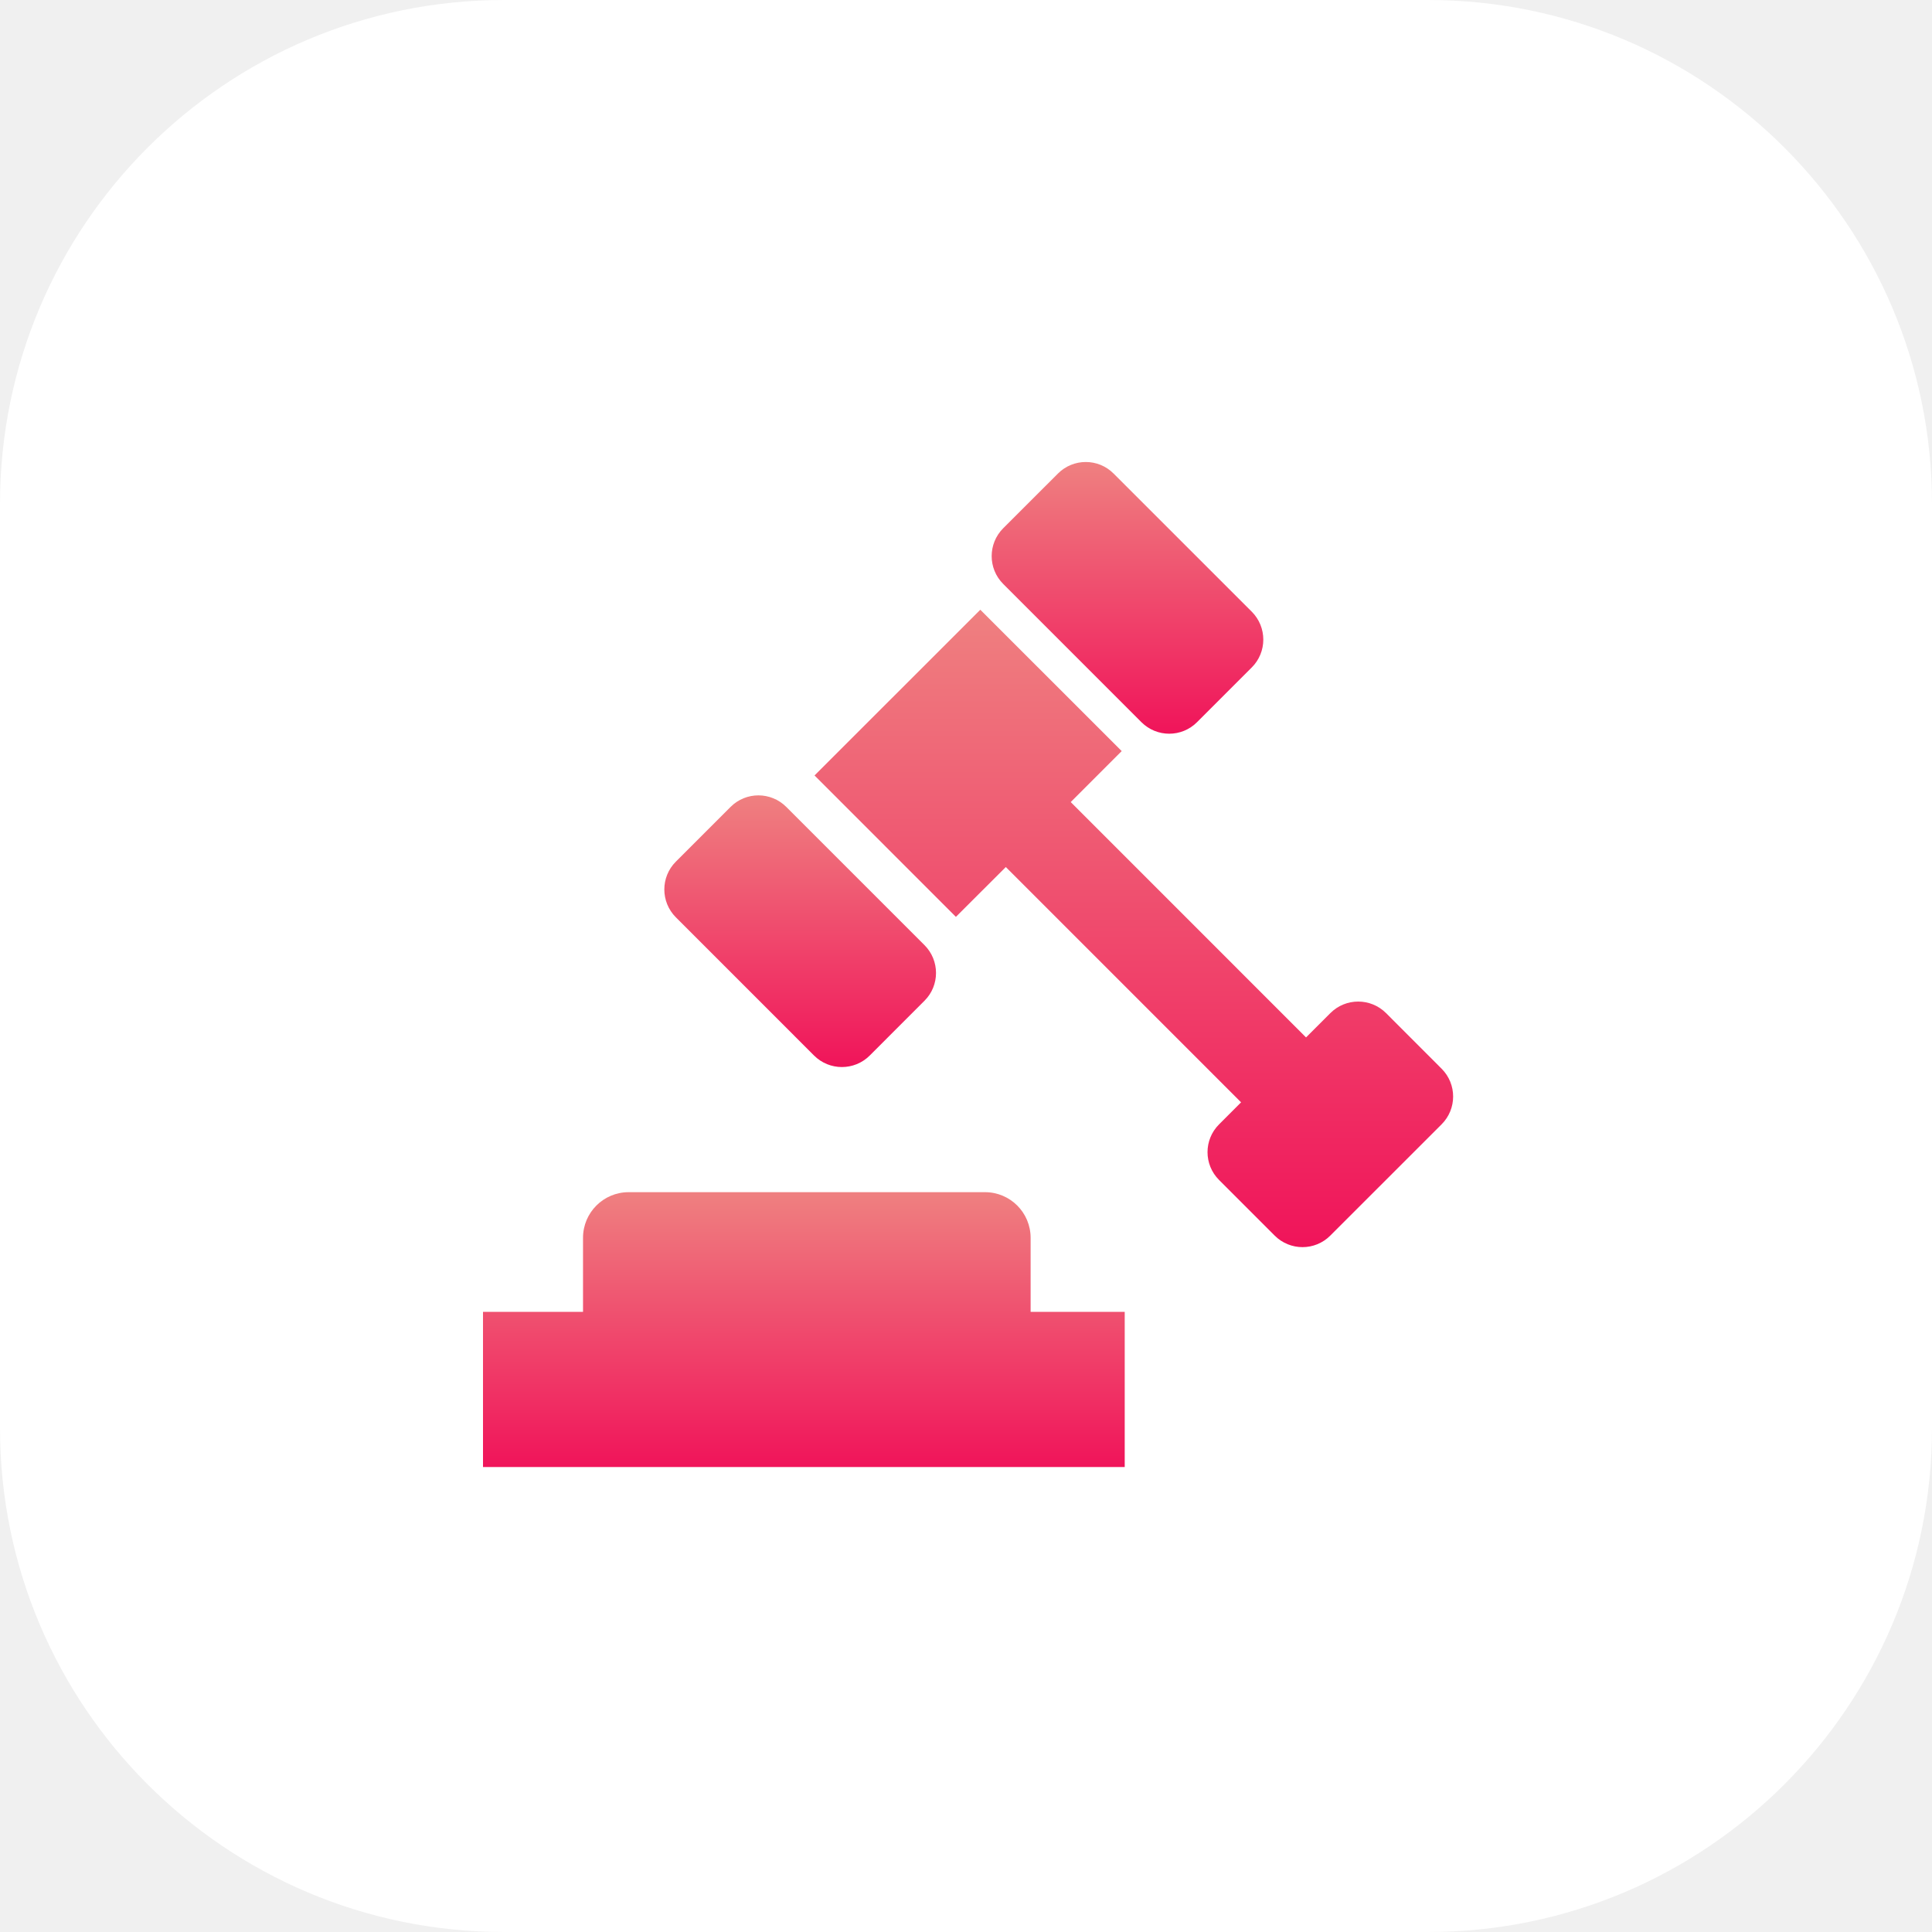
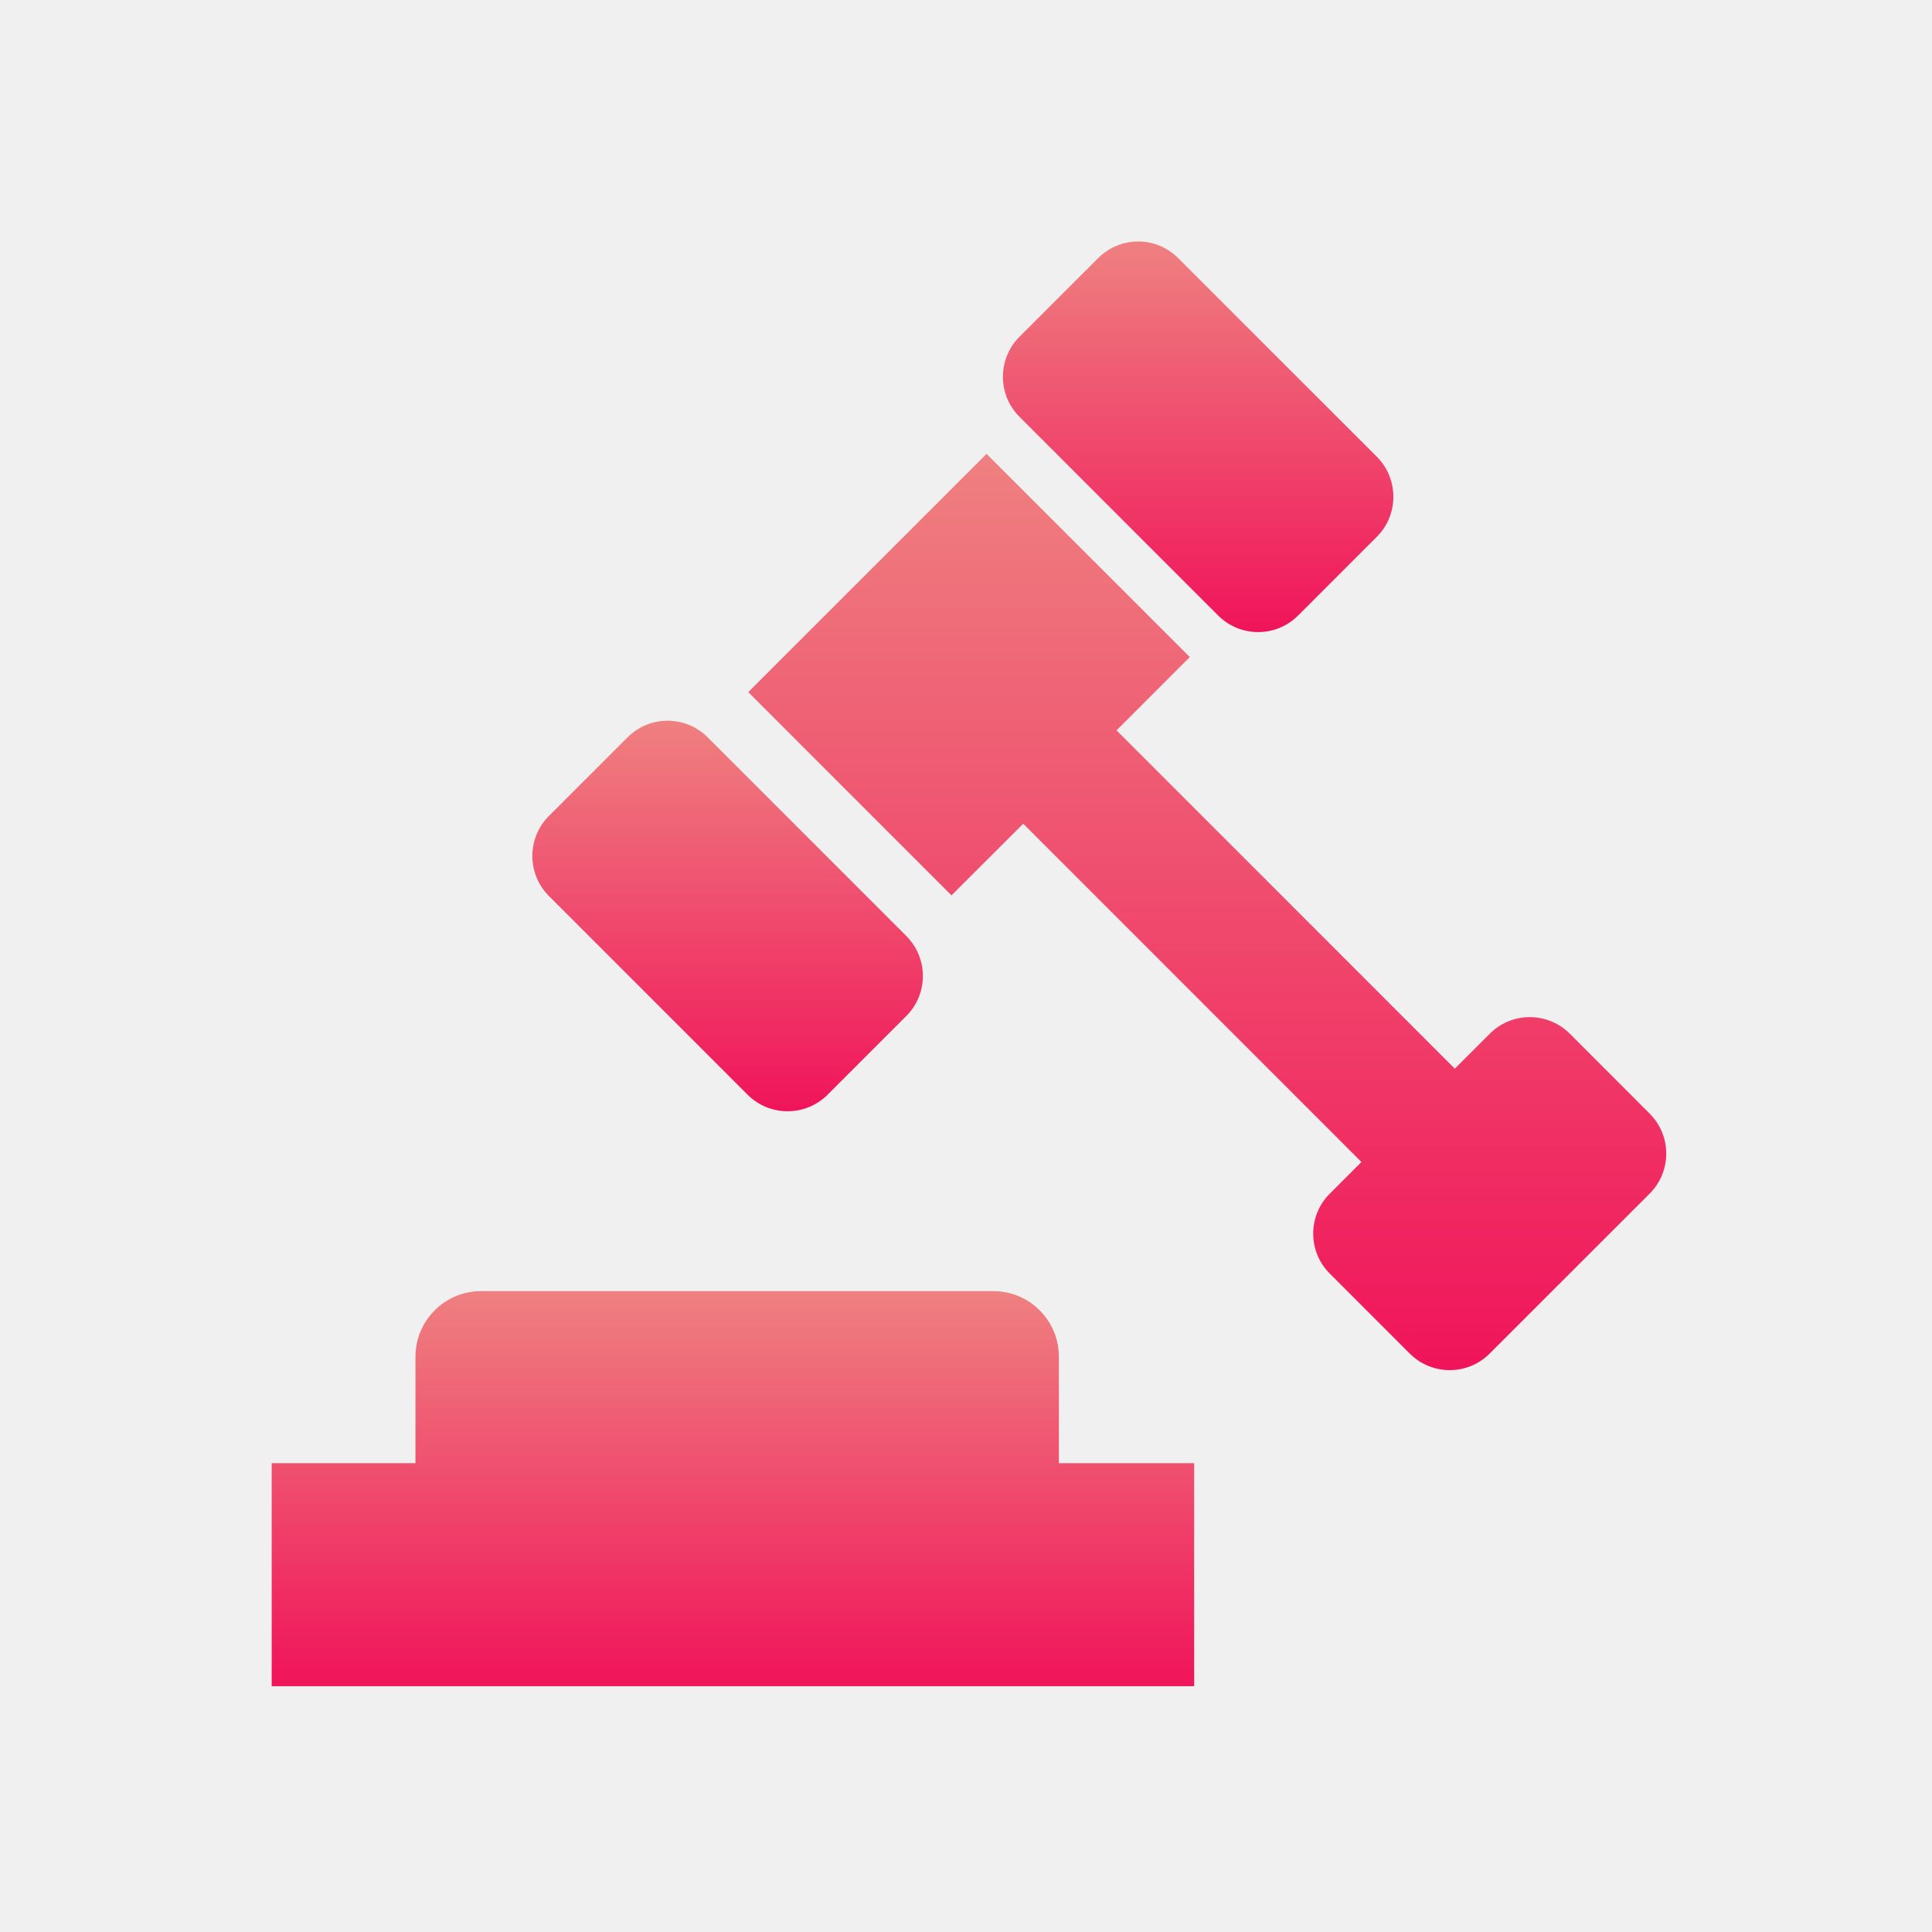
- <svg xmlns="http://www.w3.org/2000/svg" width="92" height="92" viewBox="0 0 92 92" fill="none">
-   <rect width="92" height="92" rx="24" fill="white" />
-   <path d="M54.352 34.389C55.084 35.121 56.27 35.123 57.002 34.389L59.61 31.781C60.341 31.049 60.339 29.863 59.61 29.13L53.027 22.549C52.297 21.817 51.111 21.817 50.379 22.549L47.77 25.157C47.04 25.889 47.04 27.075 47.77 27.805L54.352 34.389Z" fill="url(#paint0_linear_22728_12647)" />
-   <path d="M38.766 50.265C39.497 50.994 40.683 50.994 41.414 50.265L44.023 47.655C44.755 46.925 44.755 45.738 44.023 45.006L37.44 38.423C36.709 37.693 35.523 37.691 34.791 38.423L32.183 41.031C31.451 41.763 31.453 42.949 32.183 43.681L38.766 50.265Z" fill="url(#paint1_linear_22728_12647)" />
-   <path d="M68.648 50.891L66.001 48.241C65.267 47.511 64.084 47.511 63.353 48.241L62.192 49.401L50.987 38.194L53.414 35.766L46.681 29.035L44.253 31.463L41.161 34.553L38.787 36.927L45.519 43.66L47.896 41.287L59.099 52.492L58.051 53.541C57.319 54.27 57.317 55.457 58.051 56.189L60.698 58.837C61.432 59.571 62.617 59.571 63.348 58.837L68.647 53.54C69.38 52.807 69.38 51.623 68.648 50.891Z" fill="url(#paint2_linear_22728_12647)" />
-   <path d="M49.077 58.943C49.077 57.743 48.105 56.77 46.904 56.77H29.936C28.736 56.77 27.763 57.743 27.763 58.943V62.469H23V69.859H53.558V62.469H49.077V58.943Z" fill="url(#paint3_linear_22728_12647)" />
+ <svg xmlns="http://www.w3.org/2000/svg" width="64" height="64" viewBox="0 0 64 64" fill="none">
+   <path d="M40.352 20.389C41.084 21.121 42.27 21.123 43.002 20.389L45.61 17.781C46.341 17.049 46.339 15.863 45.61 15.13L39.027 8.549C38.297 7.817 37.111 7.817 36.379 8.549L33.77 11.157C33.04 11.889 33.04 13.075 33.77 13.805L40.352 20.389Z" fill="url(#paint0_linear_22728_12648)" />
+   <path d="M24.766 36.265C25.497 36.994 26.683 36.994 27.414 36.265L30.023 33.655C30.755 32.925 30.755 31.738 30.023 31.006L23.44 24.423C22.709 23.693 21.523 23.691 20.791 24.423L18.183 27.031C17.451 27.763 17.453 28.949 18.183 29.681L24.766 36.265Z" fill="url(#paint1_linear_22728_12648)" />
+   <path d="M54.648 36.891L52.001 34.241C51.267 33.511 50.084 33.511 49.353 34.241L48.192 35.401L36.987 24.194L39.414 21.766L32.681 15.035L30.253 17.463L27.161 20.553L24.787 22.927L31.519 29.66L33.896 27.287L45.099 38.492L44.051 39.541C43.319 40.27 43.317 41.457 44.051 42.189L46.698 44.837C47.432 45.571 48.617 45.571 49.348 44.837L54.647 39.54C55.38 38.807 55.38 37.623 54.648 36.891Z" fill="url(#paint2_linear_22728_12648)" />
+   <path d="M35.077 44.943C35.077 43.743 34.105 42.77 32.904 42.77H15.936C14.736 42.77 13.763 43.743 13.763 44.943V48.469H9V55.858H39.558V48.469H35.077V44.943Z" fill="url(#paint3_linear_22728_12648)" />
  <defs>
-     <linearGradient id="paint0_linear_22728_12647" x1="53.69" y1="22" x2="53.69" y2="34.939" gradientUnits="userSpaceOnUse">
+     <linearGradient id="paint0_linear_22728_12648" x1="39.69" y1="8" x2="39.69" y2="20.939" gradientUnits="userSpaceOnUse">
      <stop stop-color="#EF8080" />
      <stop offset="1" stop-color="#F0145A" />
    </linearGradient>
-     <linearGradient id="paint1_linear_22728_12647" x1="38.103" y1="37.875" x2="38.103" y2="50.812" gradientUnits="userSpaceOnUse">
+     <linearGradient id="paint1_linear_22728_12648" x1="24.103" y1="23.875" x2="24.103" y2="36.812" gradientUnits="userSpaceOnUse">
      <stop stop-color="#EF8080" />
      <stop offset="1" stop-color="#F0145A" />
    </linearGradient>
-     <linearGradient id="paint2_linear_22728_12647" x1="53.992" y1="29.035" x2="53.992" y2="59.388" gradientUnits="userSpaceOnUse">
+     <linearGradient id="paint2_linear_22728_12648" x1="39.992" y1="15.035" x2="39.992" y2="45.388" gradientUnits="userSpaceOnUse">
      <stop stop-color="#EF8080" />
      <stop offset="1" stop-color="#F0145A" />
    </linearGradient>
-     <linearGradient id="paint3_linear_22728_12647" x1="38.279" y1="56.77" x2="38.279" y2="69.859" gradientUnits="userSpaceOnUse">
+     <linearGradient id="paint3_linear_22728_12648" x1="24.279" y1="42.77" x2="24.279" y2="55.858" gradientUnits="userSpaceOnUse">
      <stop stop-color="#EF8080" />
      <stop offset="1" stop-color="#F0145A" />
    </linearGradient>
  </defs>
</svg>
